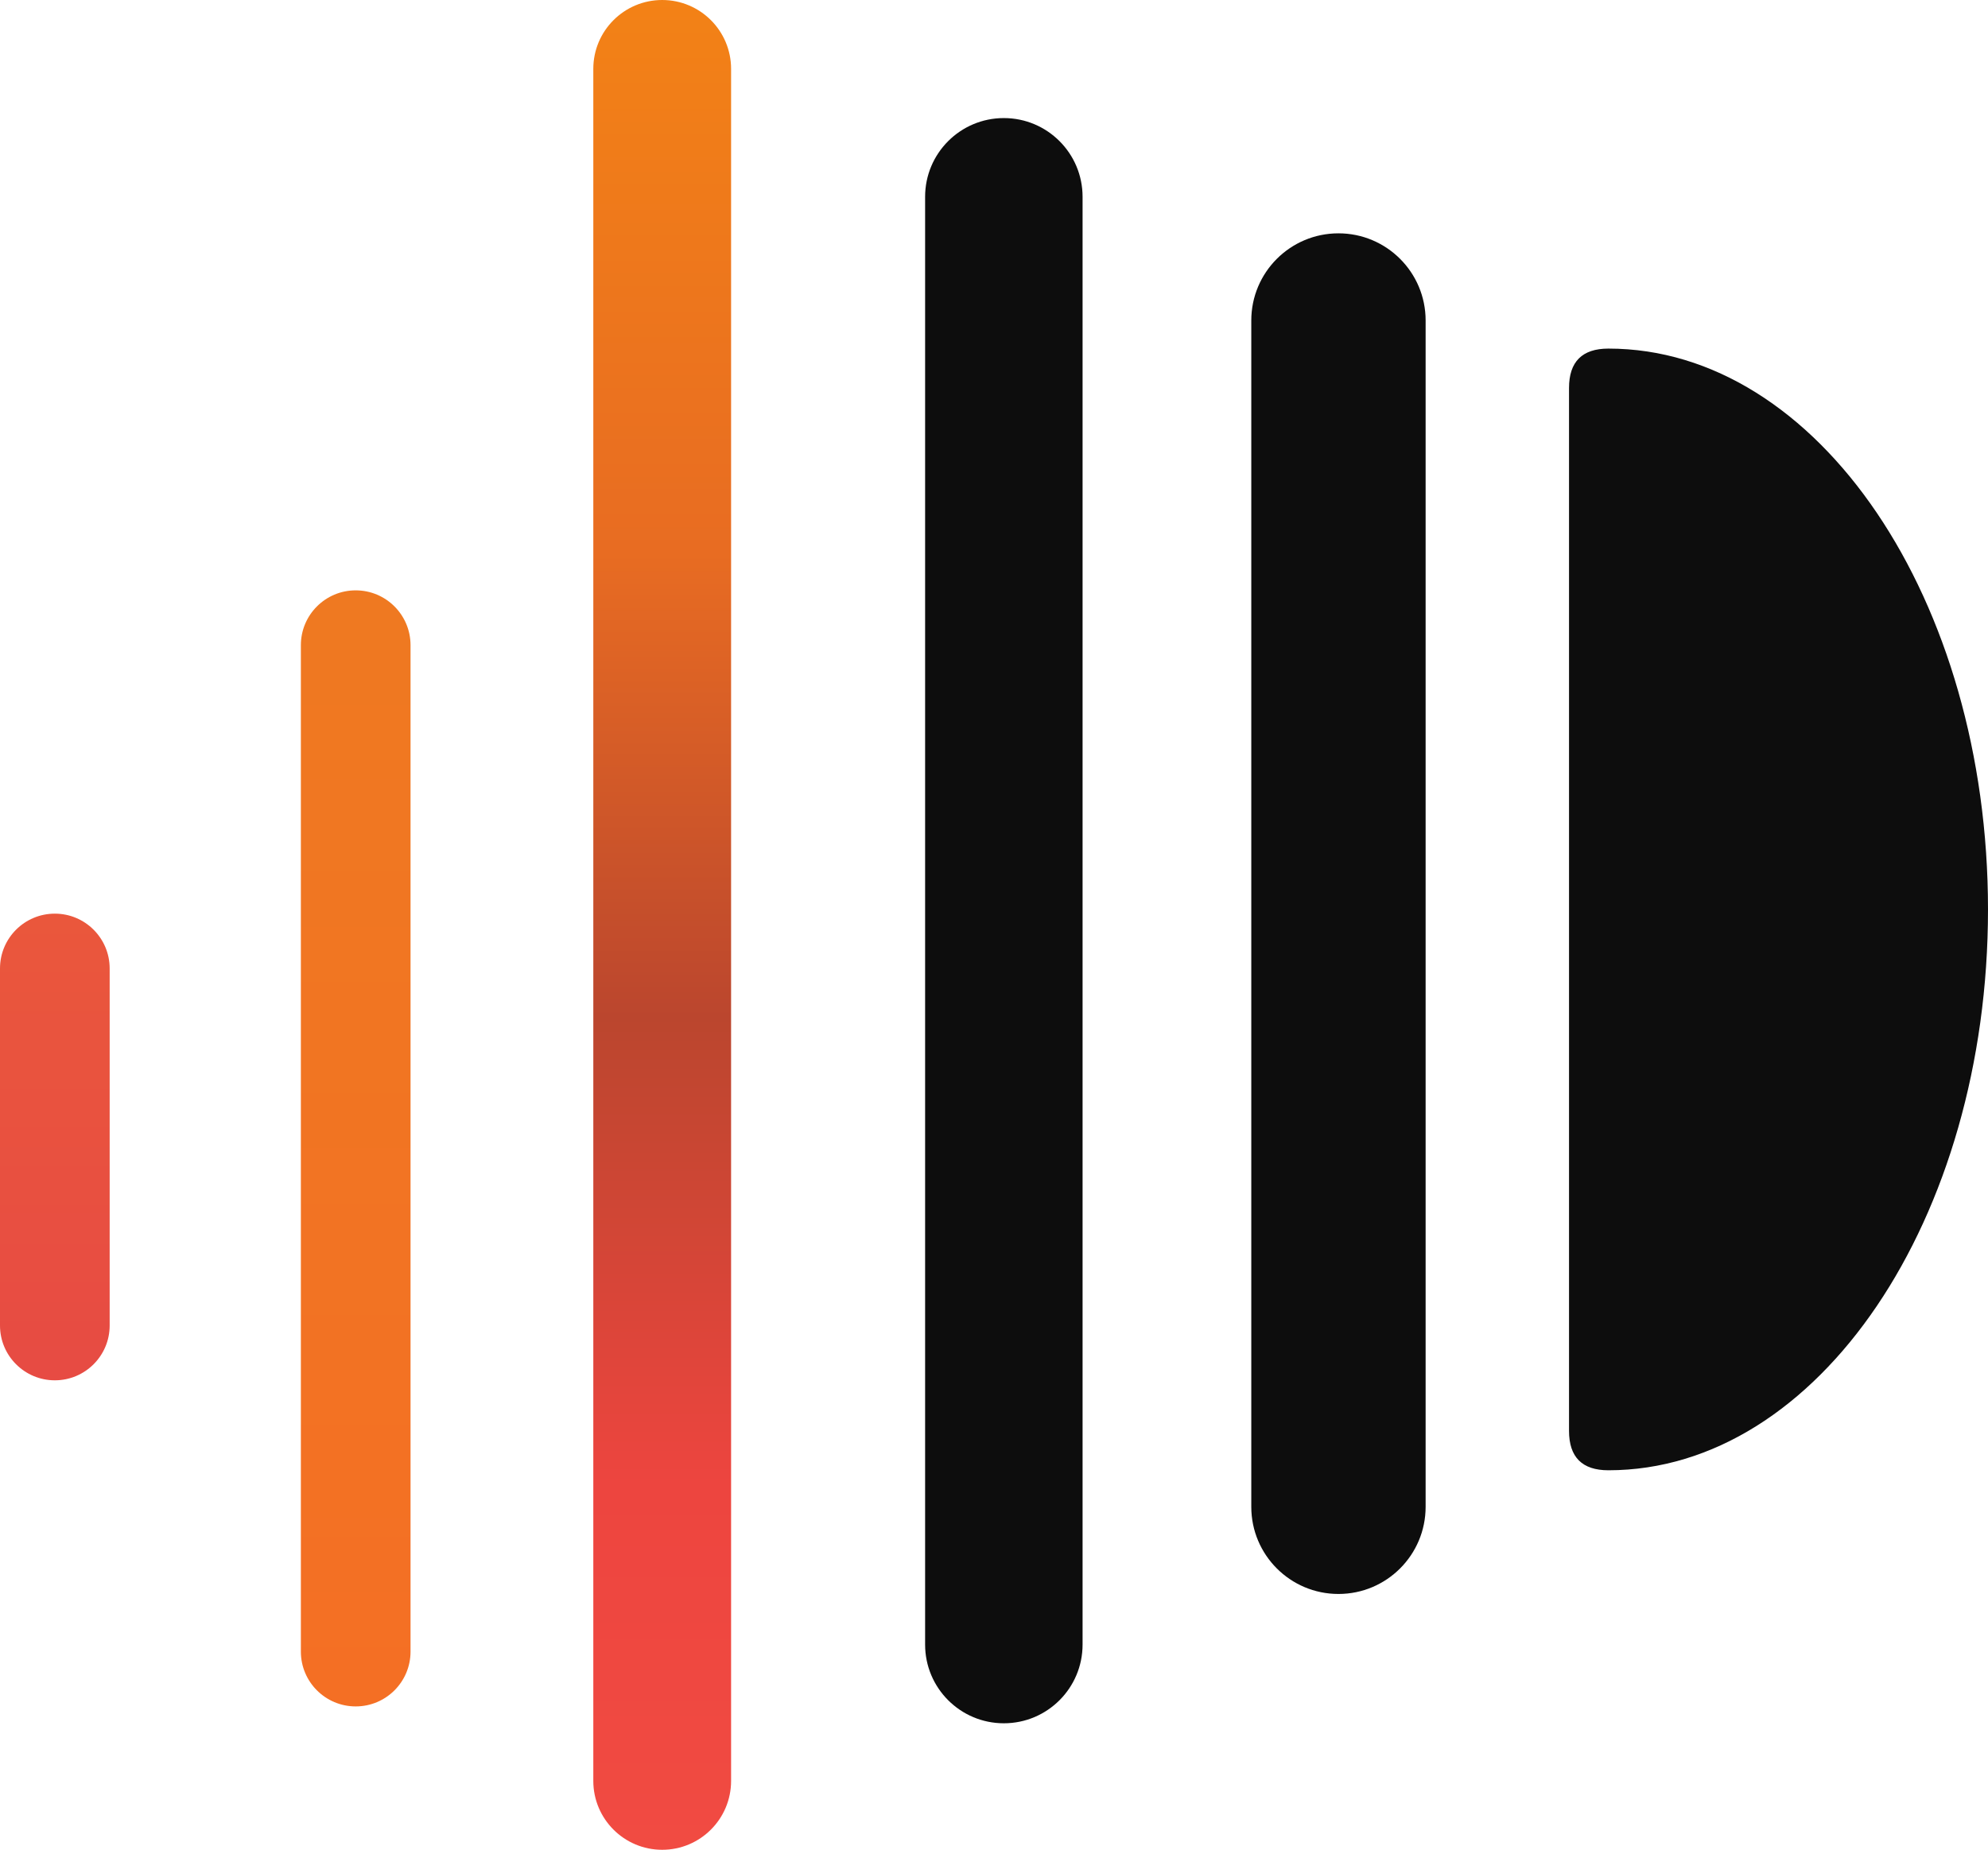
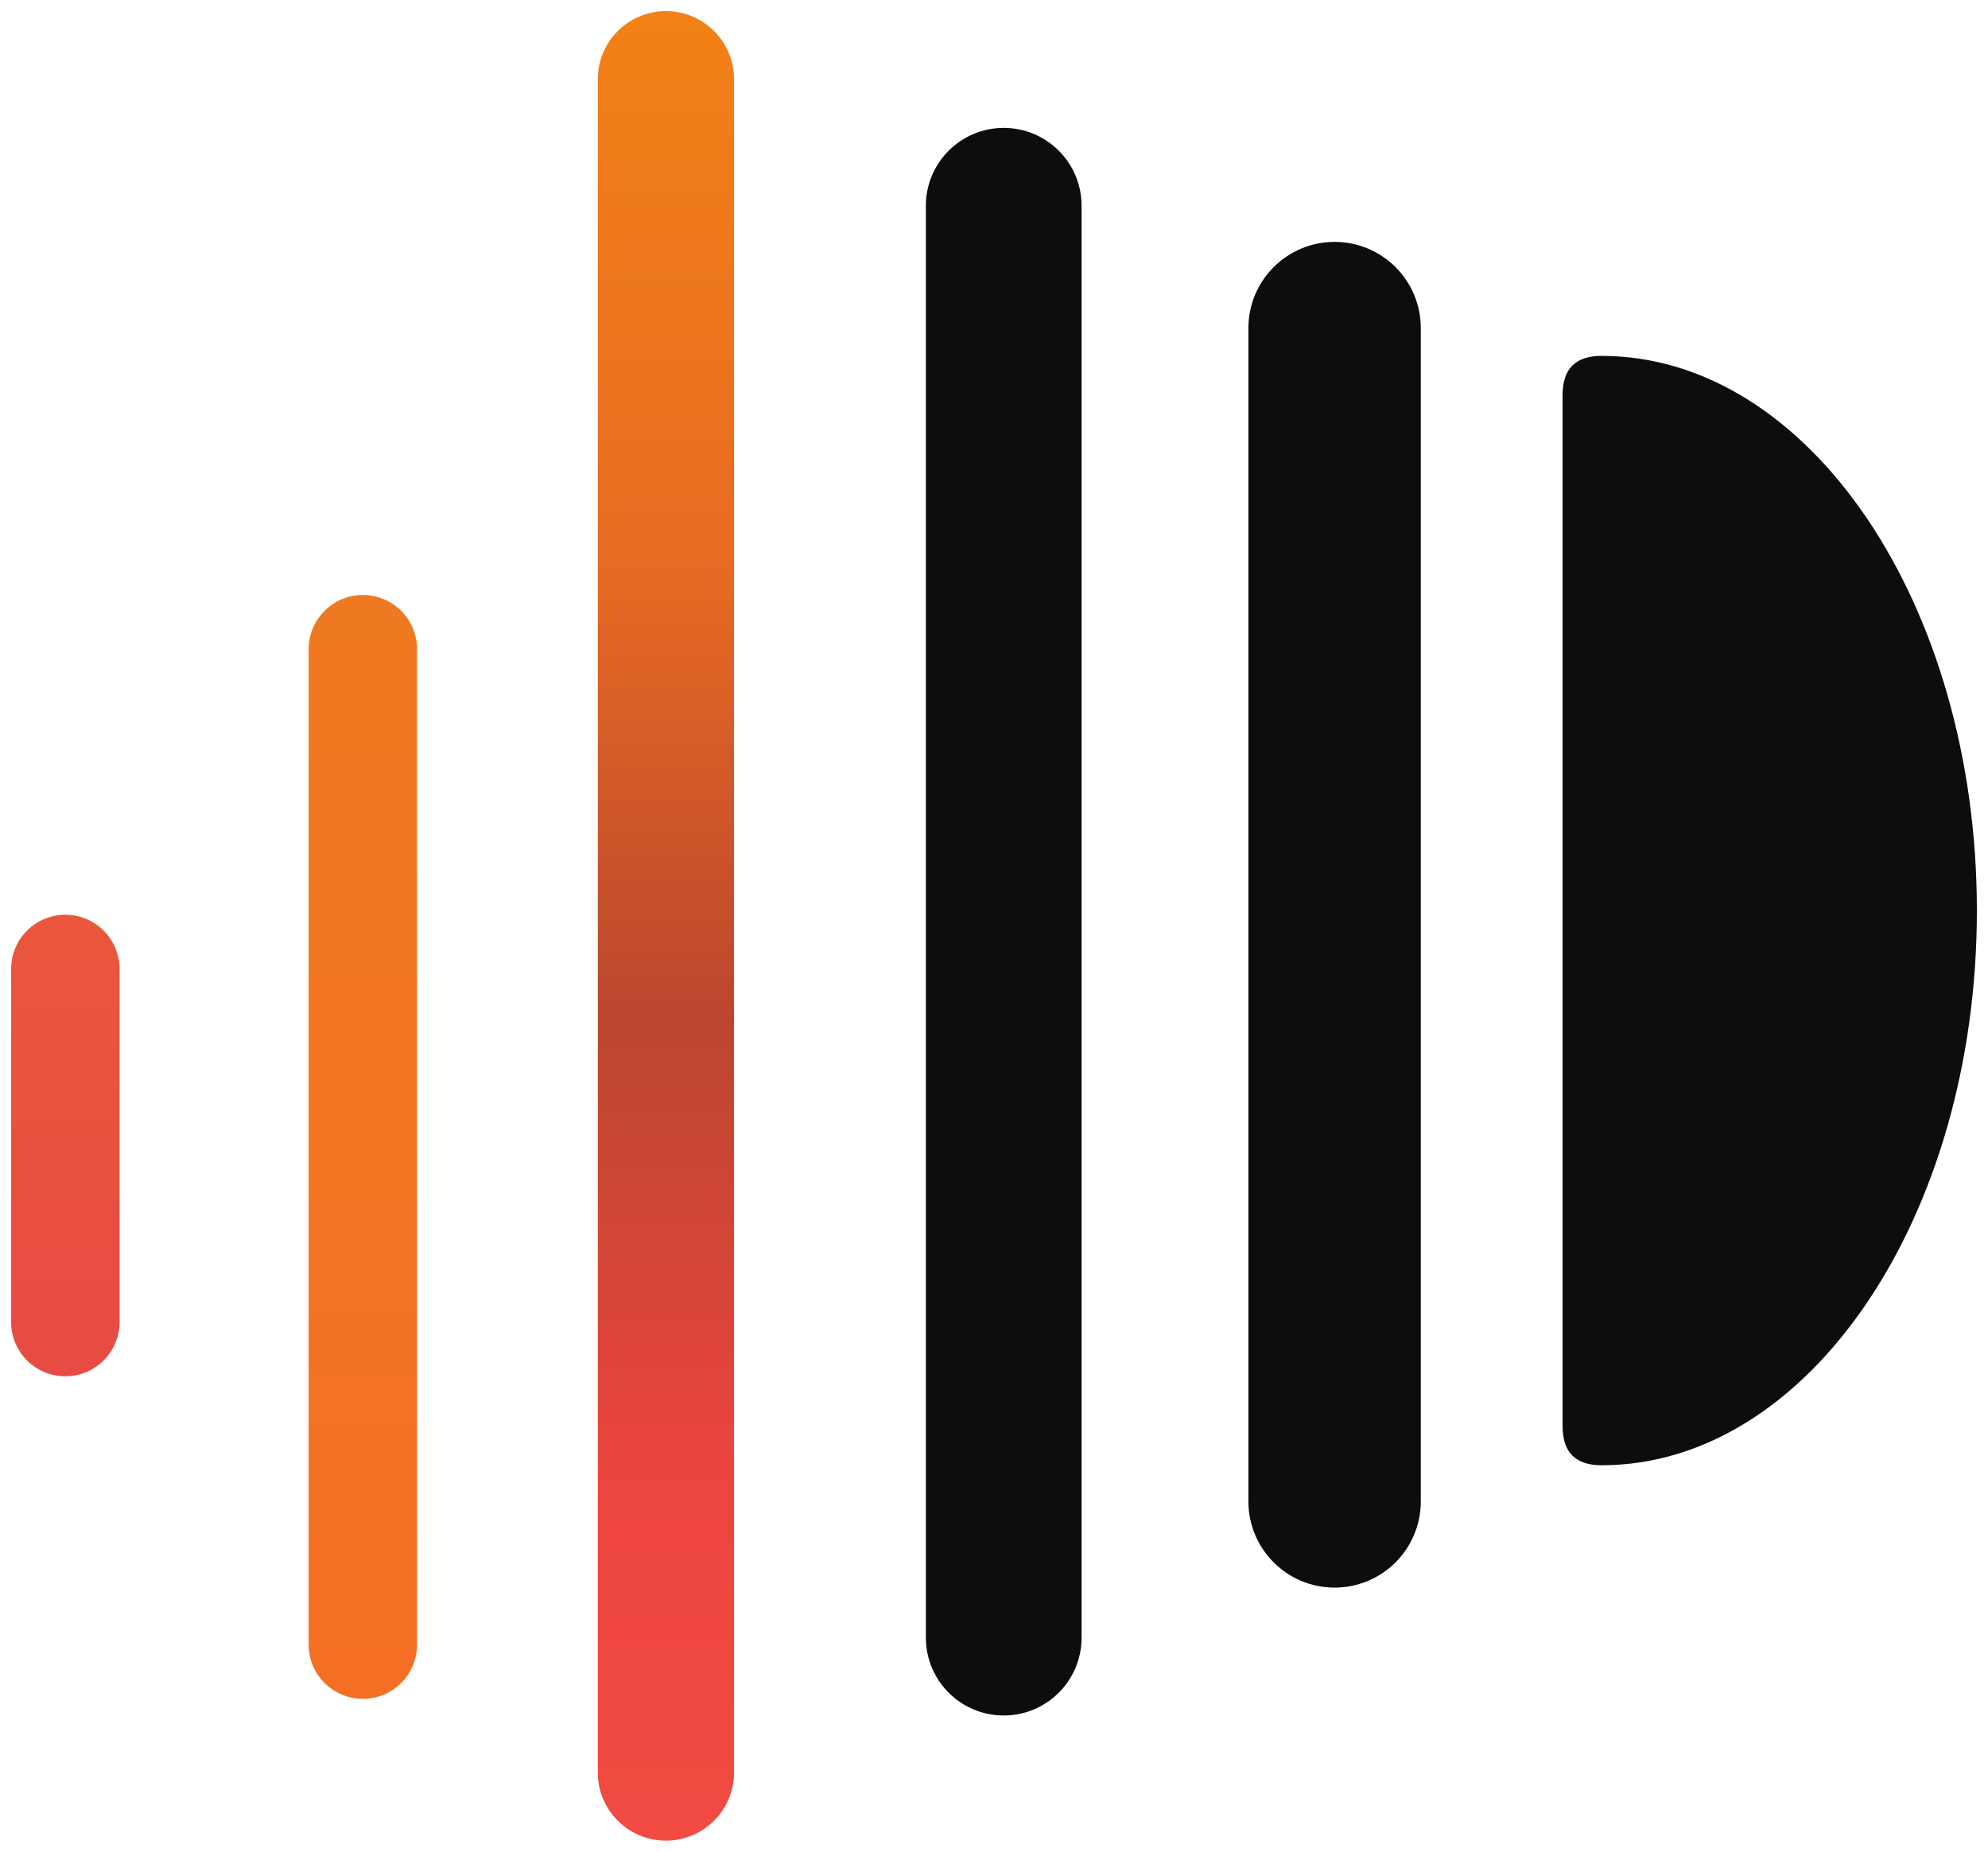
- <svg xmlns="http://www.w3.org/2000/svg" viewBox="0 0 707 658">
+ <svg xmlns="http://www.w3.org/2000/svg" viewBox="-4 -4 715 666">
  <defs>
    <linearGradient id="dg1" x1="0" y1="0" x2="0" y2="1">
      <stop offset="0" stop-color="#EA573C" />
      <stop offset="1" stop-color="#E74B43" />
    </linearGradient>
    <linearGradient id="dg2" x1="0" y1="0" x2="0" y2="1">
      <stop offset="0" stop-color="#EF7921" />
      <stop offset="1" stop-color="#F46F24" />
    </linearGradient>
    <linearGradient id="dg3" x1="0" y1="0" x2="0" y2="1">
      <stop offset="0" stop-color="#F38216" />
      <stop offset=".3" stop-color="#E86C22" />
      <stop offset=".55" stop-color="#BB462E" />
      <stop offset=".8" stop-color="#ED453F" />
      <stop offset="1" stop-color="#F14B42" />
    </linearGradient>
  </defs>
  <rect x="0" y="325" width="39" height="166" rx="19.5" fill="url(#dg1)" />
  <rect x="107" y="210" width="39" height="397" rx="19.5" fill="url(#dg2)" />
  <rect x="211" y="0" width="49" height="658" rx="24.5" fill="url(#dg3)" />
  <rect x="329" y="42" width="56" height="571" rx="28" fill="#0D0D0D" />
  <rect x="445" y="83" width="62" height="484" rx="31" fill="#0D0D0D" />
  <path d="M558 138 Q558 124 572 124 A135 199.5 0 0 1 572 523 Q558 523 558 509 Z" fill="#0D0D0D" />
</svg>
